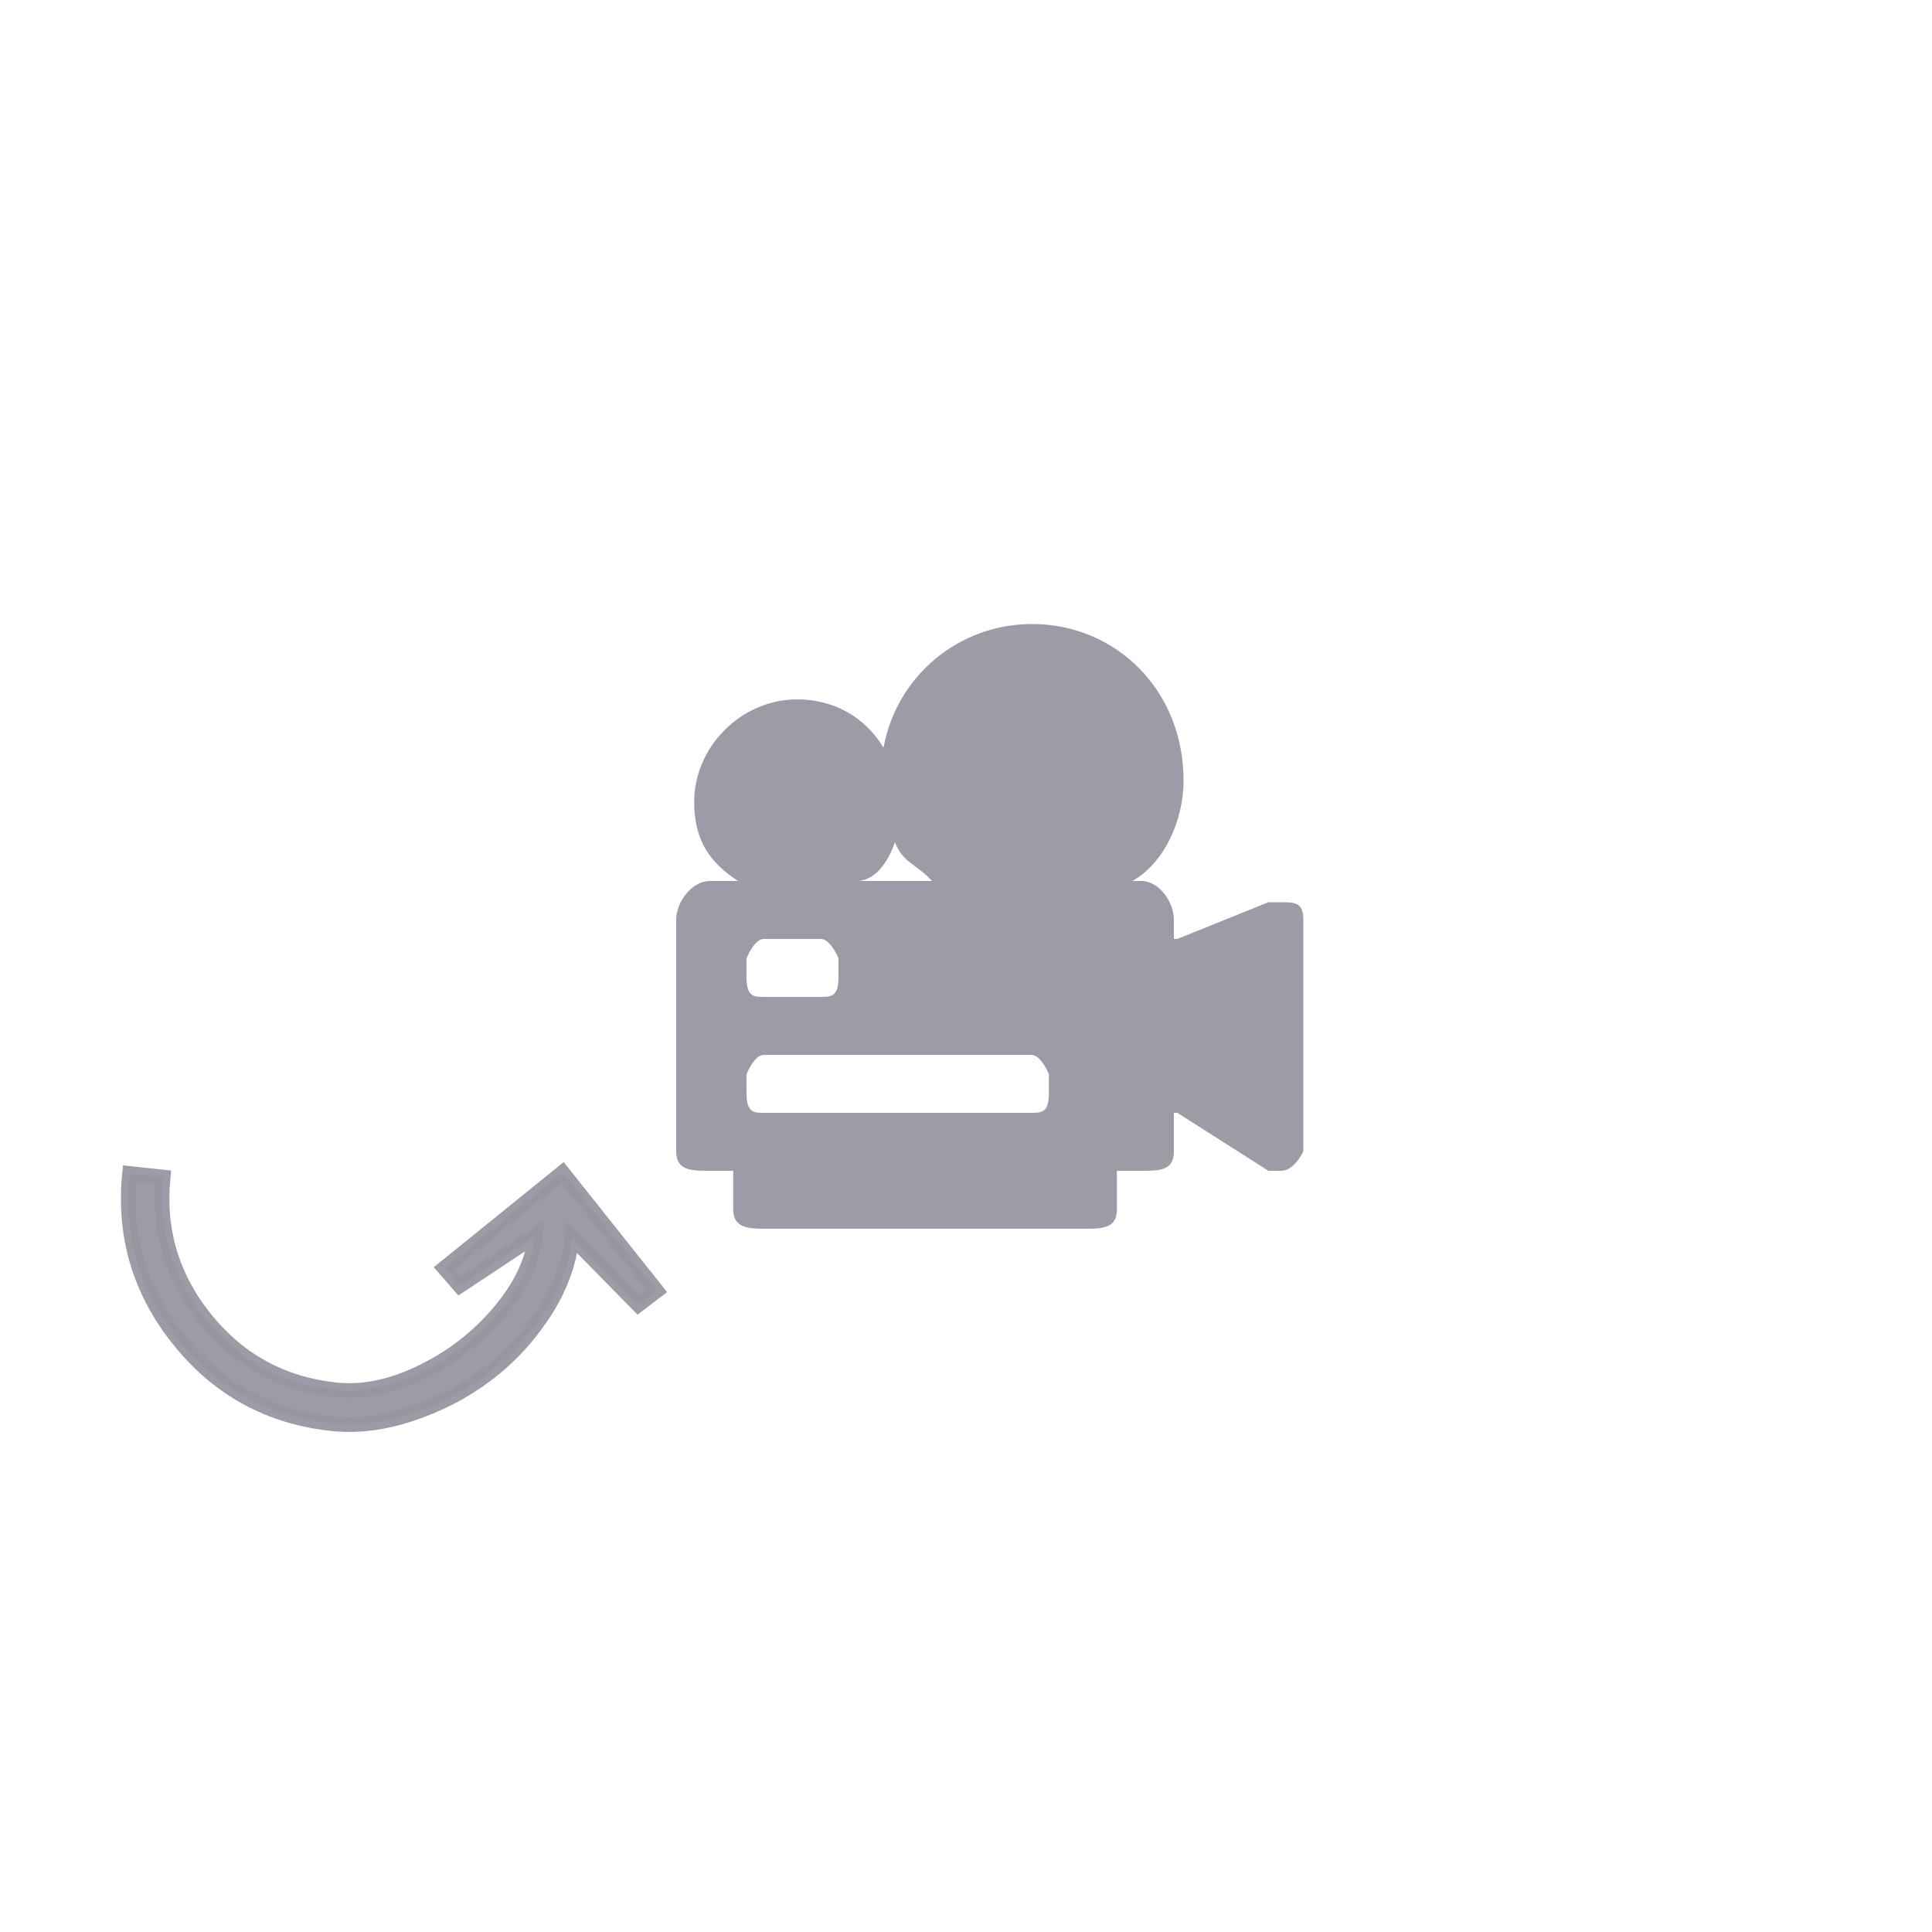
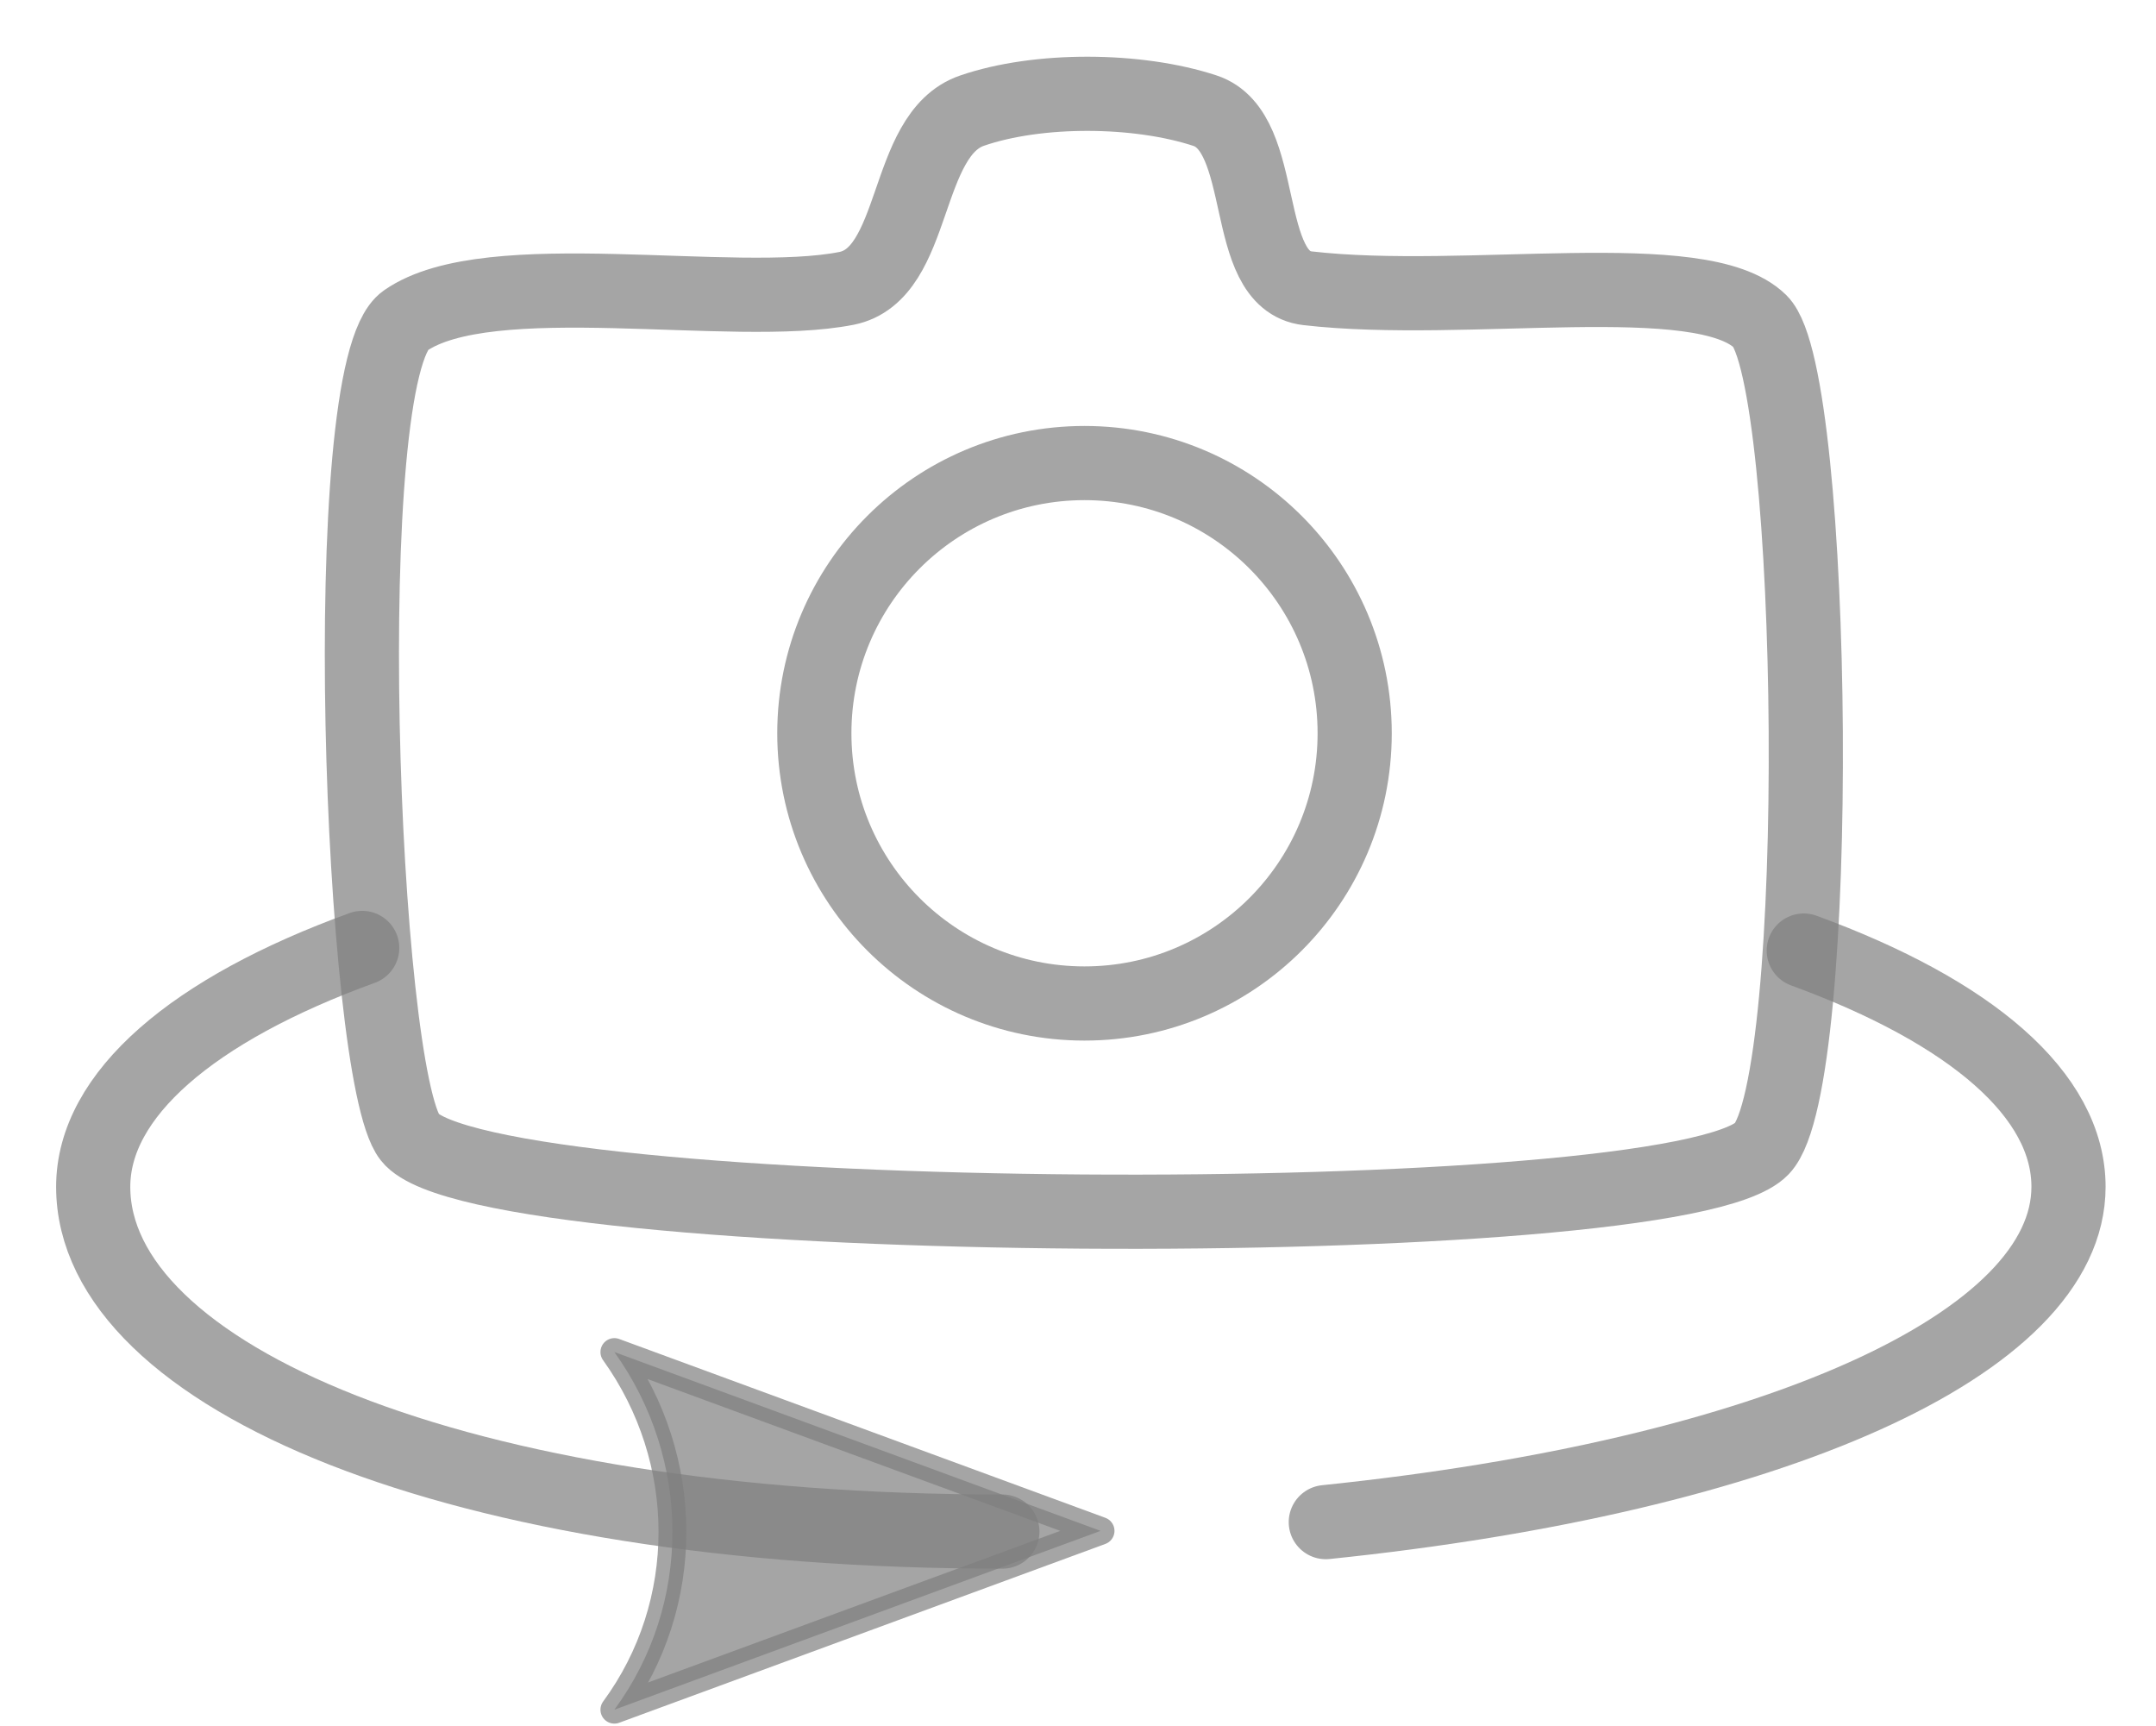
- <svg xmlns="http://www.w3.org/2000/svg" width="100" height="100" viewBox="0 0 100 100" id="svg4202" version="1.1">
-   <defs id="defs4204" />
-   <g id="layer1" transform="translate(0,-952.4)">
-     <path d="M 66.32,999.1 C 66.09,999.1 65.88,999.1 65.65,999.1 L 60.94,1001 C 60.88,1001 60.76,1001 60.76,1001 L 60.76,1000 C 60.76,999.1 60.01,998 59.07,998 L 58.61,998 C 60.23,997.1 61.26,994.9 61.26,992.8 61.26,988.1 57.74,984.7 53.42,984.7 49.61,984.7 46.41,987.4 45.73,991.1 44.77,989.5 43.14,988.6 41.27,988.6 38.32,988.6 35.93,991.1 35.93,993.9 35.93,996 36.83,997.1 38.2,998 L 36.74,998 C 35.8,998 35,999.1 35,1000 L 35,1012 C 35,1013 35.8,1013 36.74,1013 L 37.95,1013 37.95,1015 C 37.95,1016 38.79,1016 39.73,1016 L 56.1,1016 C 57.03,1016 57.81,1016 57.81,1015 L 57.81,1013 59.07,1013 C 60.01,1013 60.76,1013 60.76,1012 L 60.76,1010 C 60.76,1010 60.88,1010 60.94,1010 L 65.65,1013 C 65.88,1013 66.09,1013 66.32,1013 67,1013 67.46,1012 67.46,1012 L 67.46,1000 C 67.46,999.1 67,999.1 66.32,999.1 Z M 46.32,996 C 46.77,997.1 47.43,997.1 48.24,998 L 44.34,998 C 45.25,998 45.94,997.1 46.32,996 Z M 43.4,1003 C 43.4,1004 42.99,1004 42.49,1004 L 39.53,1004 C 39.04,1004 38.64,1004 38.64,1003 L 38.64,1002 C 38.64,1002 39.04,1001 39.53,1001 L 42.49,1001 C 42.99,1001 43.4,1002 43.4,1002 L 43.4,1003 Z M 54.29,1009 C 54.29,1010 53.89,1010 53.38,1010 L 39.53,1010 C 39.04,1010 38.64,1010 38.64,1009 L 38.64,1008 C 38.64,1008 39.04,1007 39.53,1007 L 53.38,1007 C 53.89,1007 54.29,1008 54.29,1008 L 54.29,1009 Z" id="path4211" style="fill:#9696a0;fill-opacity:0.941" />
-     <g id="g4213" transform="translate(-100.1,869.4)" />
-     <g id="g4215" transform="translate(-100.1,869.4)" />
-     <g id="g4217" transform="translate(-100.1,869.4)" />
-     <g id="g4219" transform="translate(-100.1,869.4)" />
-     <g id="g4221" transform="translate(-100.1,869.4)" />
-     <g id="g4223" transform="translate(-100.1,869.4)" />
-     <g id="g4225" transform="translate(-100.1,869.4)" />
-     <g id="g4227" transform="translate(-100.1,869.4)" />
-     <g id="g4229" transform="translate(-100.1,869.4)" />
-     <g id="g4231" transform="translate(-100.1,869.4)" />
-     <g id="g4233" transform="translate(-100.1,869.4)" />
-     <g id="g4235" transform="translate(-100.1,869.4)" />
-     <g id="g4237" transform="translate(-100.1,869.4)" />
-     <g id="g4239" transform="translate(-100.1,869.4)" />
-     <g id="g4241" transform="translate(-100.1,869.4)" />
-     <text xml:space="preserve" style="font-style:normal;font-weight:normal;font-size:43.261px;line-height:125%;font-family:sans-serif;letter-spacing:0px;word-spacing:0px;fill:#9696a0;fill-opacity:0.941;stroke:#9696a0;stroke-width:0.757;stroke-linecap:round;stroke-linejoin:miter;stroke-miterlimit:4;stroke-dasharray:none;stroke-opacity:0.941" x="156.07" y="1018.483" id="text4155-2" transform="matrix(0.9943,0.1063,-0.1063,0.9943,0,0)">
-       <tspan id="tspan4157-1" x="156.07" y="1018.483" style="font-style:normal;font-variant:normal;font-weight:normal;font-stretch:normal;font-size:27.039px;line-height:125%;font-family:Webdings;-inkscape-font-specification:'Webdings, Normal';text-align:center;writing-mode:lr-tb;text-anchor:middle;fill:#9696a0;fill-opacity:0.941;stroke:#9696a0;stroke-width:0.757;stroke-linecap:round;stroke-linejoin:miter;stroke-miterlimit:4;stroke-dasharray:none;stroke-opacity:0.941">⤻</tspan>
-     </text>
+ <svg xmlns="http://www.w3.org/2000/svg" width="100mm" height="80mm" viewBox="0 0 100 80" version="1.1" id="svg5">
+   <defs id="defs2">
+     <marker style="overflow:visible" id="Arrow2Mstart" refX="0" refY="0" orient="auto">
+       <path transform="scale(0.6)" d="M 8.719,4.034 -2.207,0.016 8.719,-4.002 c -1.745,2.372 -1.735,5.617 -6e-7,8.035 z" style="fill:context-stroke;fill-rule:evenodd;stroke:context-stroke;stroke-width:0.625;stroke-linejoin:round" id="path8219" />
+     </marker>
+     <marker style="overflow:visible" id="Arrow1Mstart" refX="0" refY="0" orient="auto">
+       <path transform="matrix(0.4,0,0,0.4,4,0)" style="fill:context-stroke;fill-rule:evenodd;stroke:context-stroke;stroke-width:1pt" d="M 0,0 5,-5 -12.5,0 5,5 Z" id="path8201" />
+     </marker>
+     <marker id="ExperimentalArrow" refX="5" refY="3" orient="auto-start-reverse">
+       <path style="fill:context-stroke" d="M 10,3 0,6 V 0 Z" id="path8448" />
+     </marker>
+     <marker style="overflow:visible" id="TriangleOutM" refX="0" refY="0" orient="auto">
+       <path transform="scale(0.4)" style="fill:context-stroke;fill-rule:evenodd;stroke:context-stroke;stroke-width:1pt" d="M 5.77,0 -2.88,5 V -5 Z" id="path8340" />
+     </marker>
+     <marker style="overflow:visible" id="TriangleOutL" refX="0" refY="0" orient="auto">
+       <path transform="scale(0.8)" style="fill:context-stroke;fill-rule:evenodd;stroke:context-stroke;stroke-width:1pt" d="M 5.77,0 -2.88,5 V -5 Z" id="path8337" />
+     </marker>
+     <marker style="overflow:visible" id="marker8499" refX="0" refY="0" orient="auto">
+       <path transform="scale(-0.6)" d="M 8.719,4.034 -2.207,0.016 8.719,-4.002 c -1.745,2.372 -1.735,5.617 -6e-7,8.035 z" style="fill:context-stroke;fill-rule:evenodd;stroke:context-stroke;stroke-width:0.625;stroke-linejoin:round" id="path8497" />
+     </marker>
+     <marker style="overflow:visible" id="Arrow2Sstart" refX="0" refY="0" orient="auto">
+       <path transform="matrix(0.3,0,0,0.3,-0.69,0)" d="M 8.719,4.034 -2.207,0.016 8.719,-4.002 c -1.745,2.372 -1.735,5.617 -6e-7,8.035 z" style="fill:context-stroke;fill-rule:evenodd;stroke:context-stroke;stroke-width:0.625;stroke-linejoin:round" id="path8225" />
+     </marker>
+     <marker style="overflow:visible" id="marker8481" refX="0" refY="0" orient="auto">
+       <path transform="scale(-0.6)" d="M 8.719,4.034 -2.207,0.016 8.719,-4.002 c -1.745,2.372 -1.735,5.617 -6e-7,8.035 z" style="fill:context-stroke;fill-rule:evenodd;stroke:context-stroke;stroke-width:0.625;stroke-linejoin:round" id="path8479" />
+     </marker>
+     <marker style="overflow:visible" id="Arrow2Mend" refX="0" refY="0" orient="auto">
+       <path transform="scale(-0.6)" d="M 8.719,4.034 -2.207,0.016 8.719,-4.002 c -1.745,2.372 -1.735,5.617 -6e-7,8.035 z" style="fill:context-stroke;fill-rule:evenodd;stroke:context-stroke;stroke-width:0.625;stroke-linejoin:round" id="path8222" />
+     </marker>
+     <marker style="overflow:visible" id="Arrow1Mend" refX="0" refY="0" orient="auto">
+       <path transform="matrix(-0.4,0,0,-0.4,-4,0)" style="fill:context-stroke;fill-rule:evenodd;stroke:context-stroke;stroke-width:1pt" d="M 0,0 5,-5 -12.5,0 5,5 Z" id="path8204" />
+     </marker>
+     <marker style="overflow:visible" id="Arrow1Lend" refX="0" refY="0" orient="auto">
+       <path transform="matrix(-0.8,0,0,-0.8,-10,0)" style="fill:context-stroke;fill-rule:evenodd;stroke:context-stroke;stroke-width:1pt" d="M 0,0 5,-5 -12.5,0 5,5 Z" id="path8198" />
+     </marker>
+   </defs>
+   <g id="layer2" transform="translate(0.4397211,1.428621)">
+     <g id="g13478" transform="translate(-0.1609155,-8.963502)">
+       <path style="opacity:1;fill:none;fill-rule:evenodd;stroke:#808080;stroke-width:3.44;stroke-linecap:round;stroke-linejoin:round;stroke-miterlimit:4;stroke-dasharray:none;stroke-opacity:0.7;marker-start:url(#Arrow2Mstart)" d="m 46.213,78.559 c -25.3,0 -42.169,-7.201 -42.169,-15.988 0,-4.267 4.604,-8.219 12.477,-11.077" id="path12740" />
+       <path style="opacity:1;fill:none;fill-rule:evenodd;stroke:#808080;stroke-width:3.44;stroke-linecap:round;stroke-linejoin:round;stroke-miterlimit:4;stroke-dasharray:none;stroke-opacity:0.7" d="m 83.383,51.615 c 7.803,2.853 12.28,6.71 12.28,10.956 v 3e-6 c 0,7.289 -13.778,13.415 -34.448,15.549" id="path10907" />
+       <path style="fill:none;stroke:#808080;stroke-width:3.44;stroke-linecap:butt;stroke-linejoin:miter;stroke-miterlimit:4;stroke-dasharray:none;stroke-opacity:0.7" d="m 38.976,20.909 c -5.261,1.036 -16.593,-1.204 -20.457,1.499 -3.28,2.293 -2.07,34.969 0.214,37.871 3.412,4.334 58.768,4.665 62.71,0.519 2.906,-3.055 2.544,-35.783 -0.085,-38.361 -2.722,-2.669 -13.619,-0.682 -20.991,-1.535 -3.149,-0.364 -1.744,-7.244 -4.755,-8.235 -3.12,-1.027 -7.736,-1.059 -10.81,0 -3.212,1.107 -2.494,7.586 -5.828,8.243 z" id="path983" />
+       <circle style="opacity:1;fill:none;fill-rule:evenodd;stroke:#808080;stroke-width:3.44;stroke-linecap:round;stroke-linejoin:round;stroke-miterlimit:4;stroke-dasharray:none;stroke-opacity:0.7" id="path5849" cx="50.023" cy="41.539" r="12.531" />
+     </g>
  </g>
</svg>
